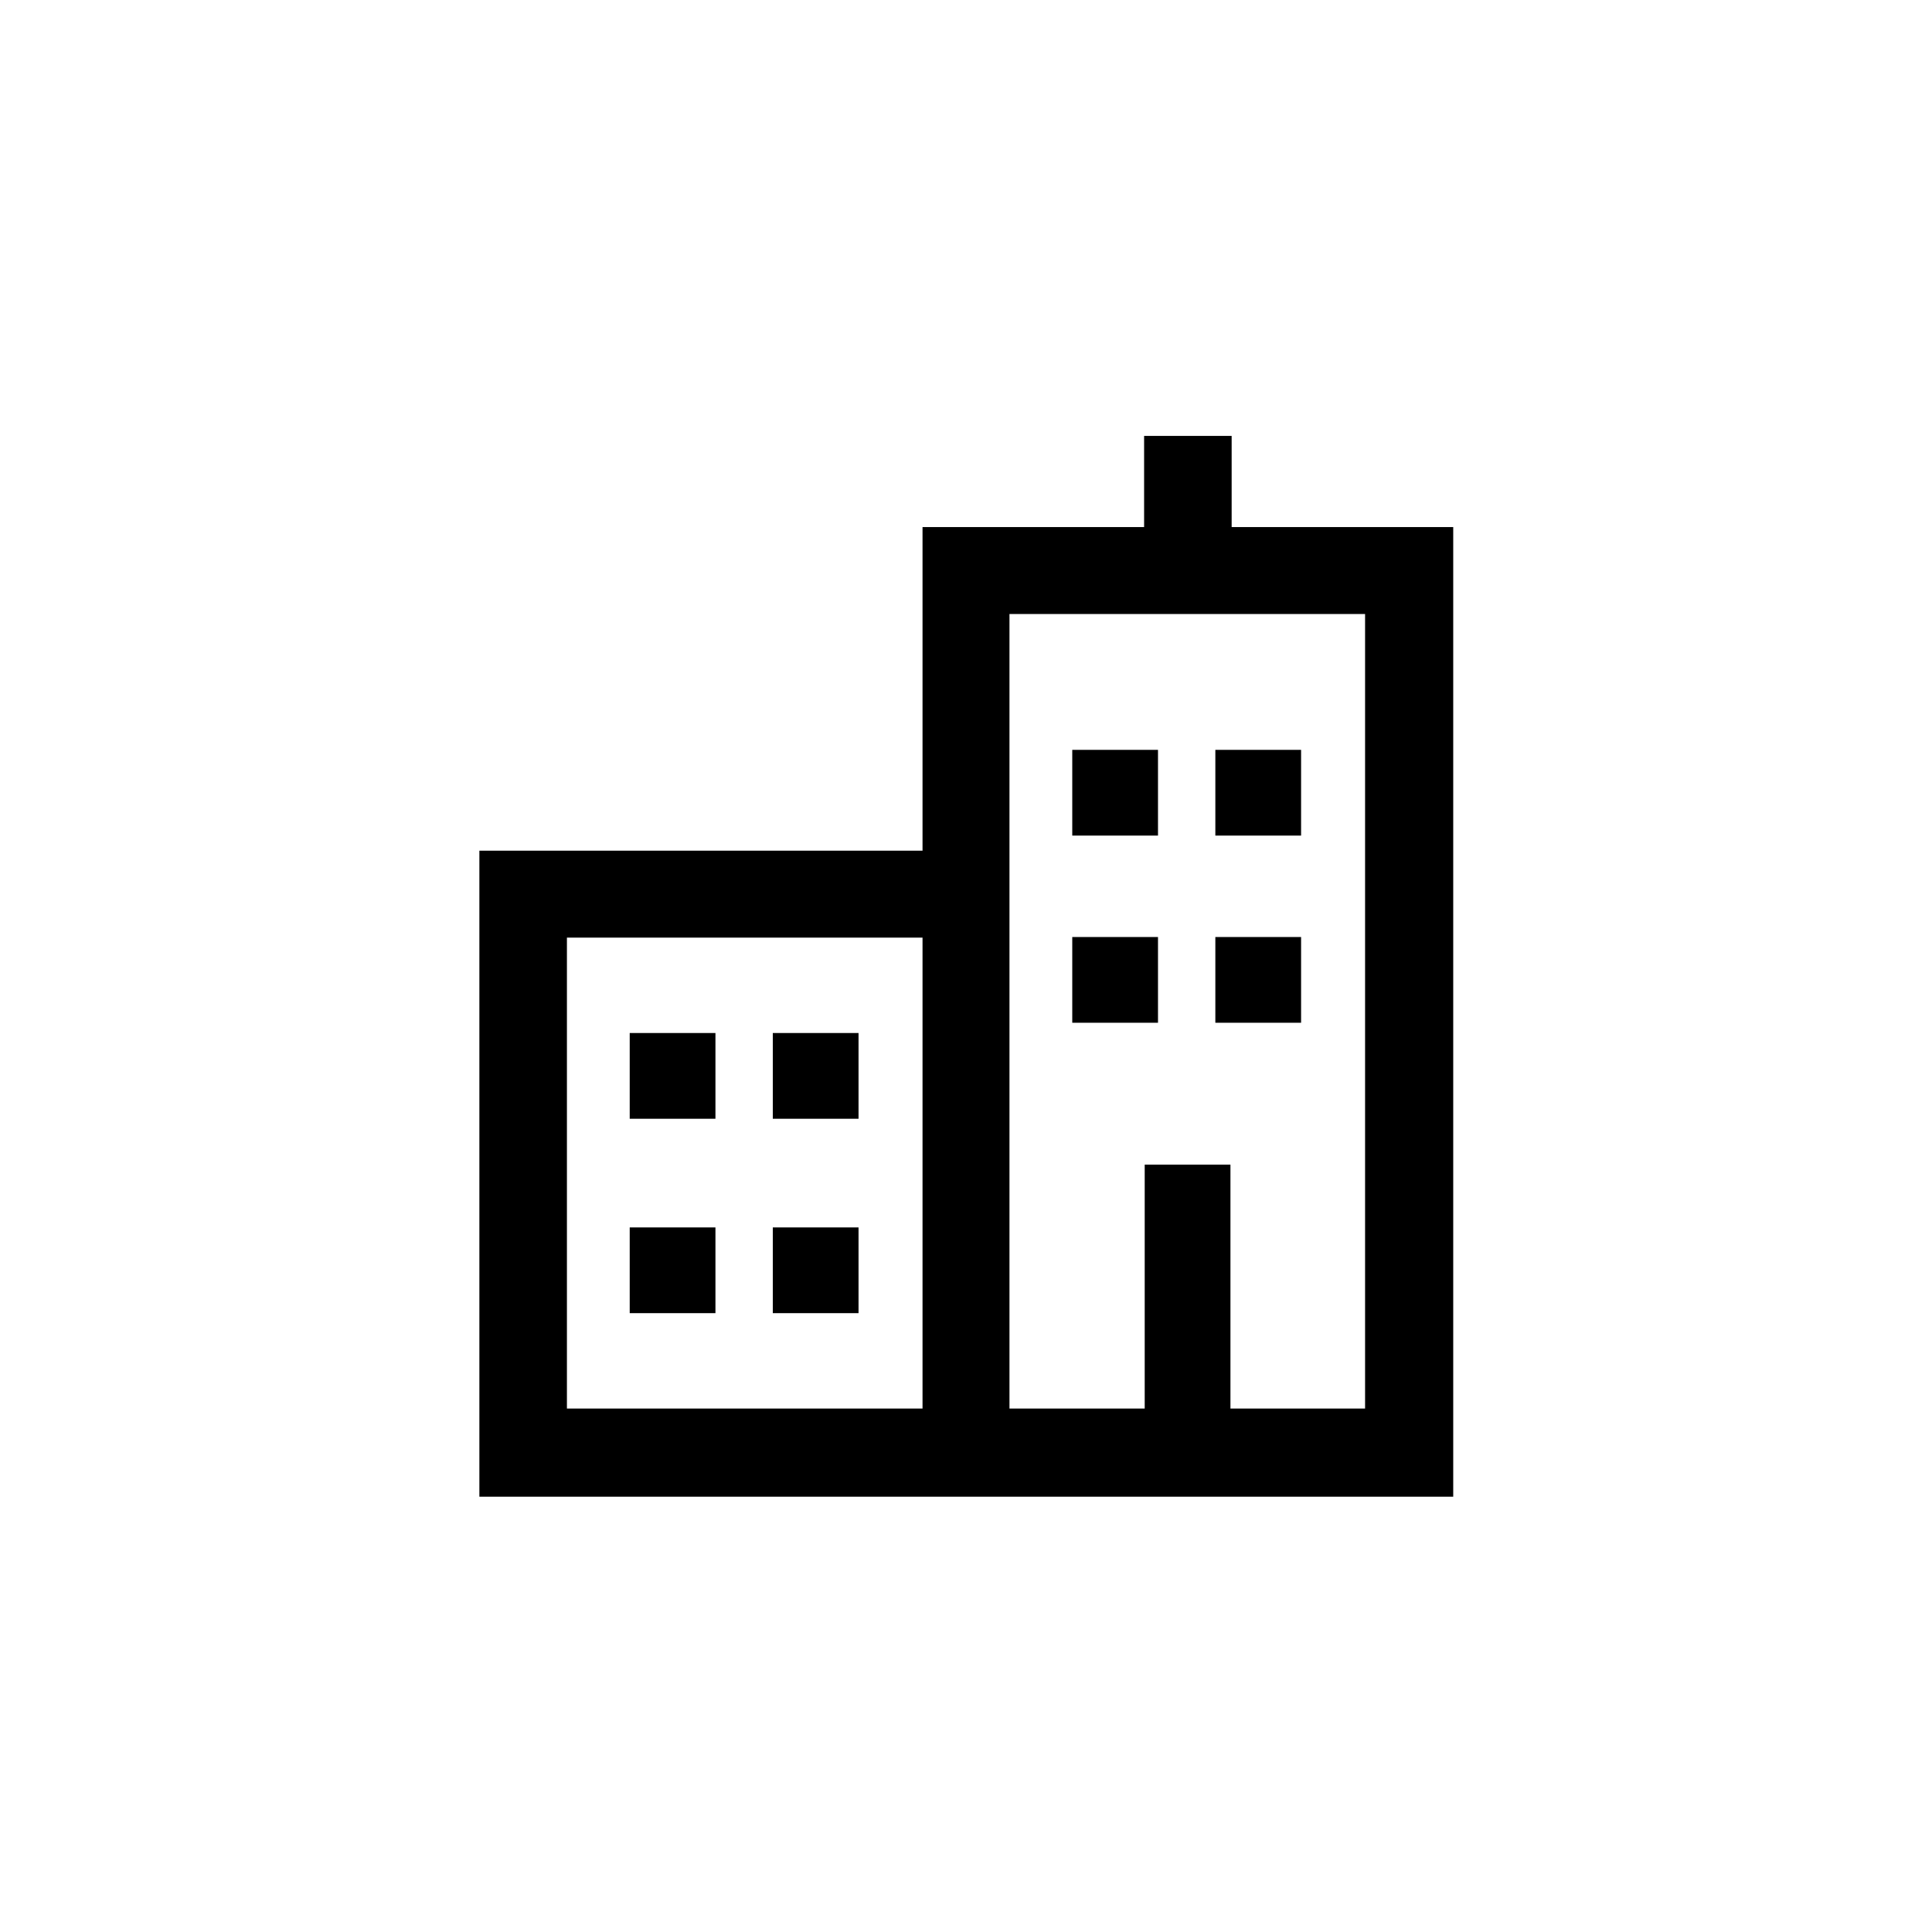
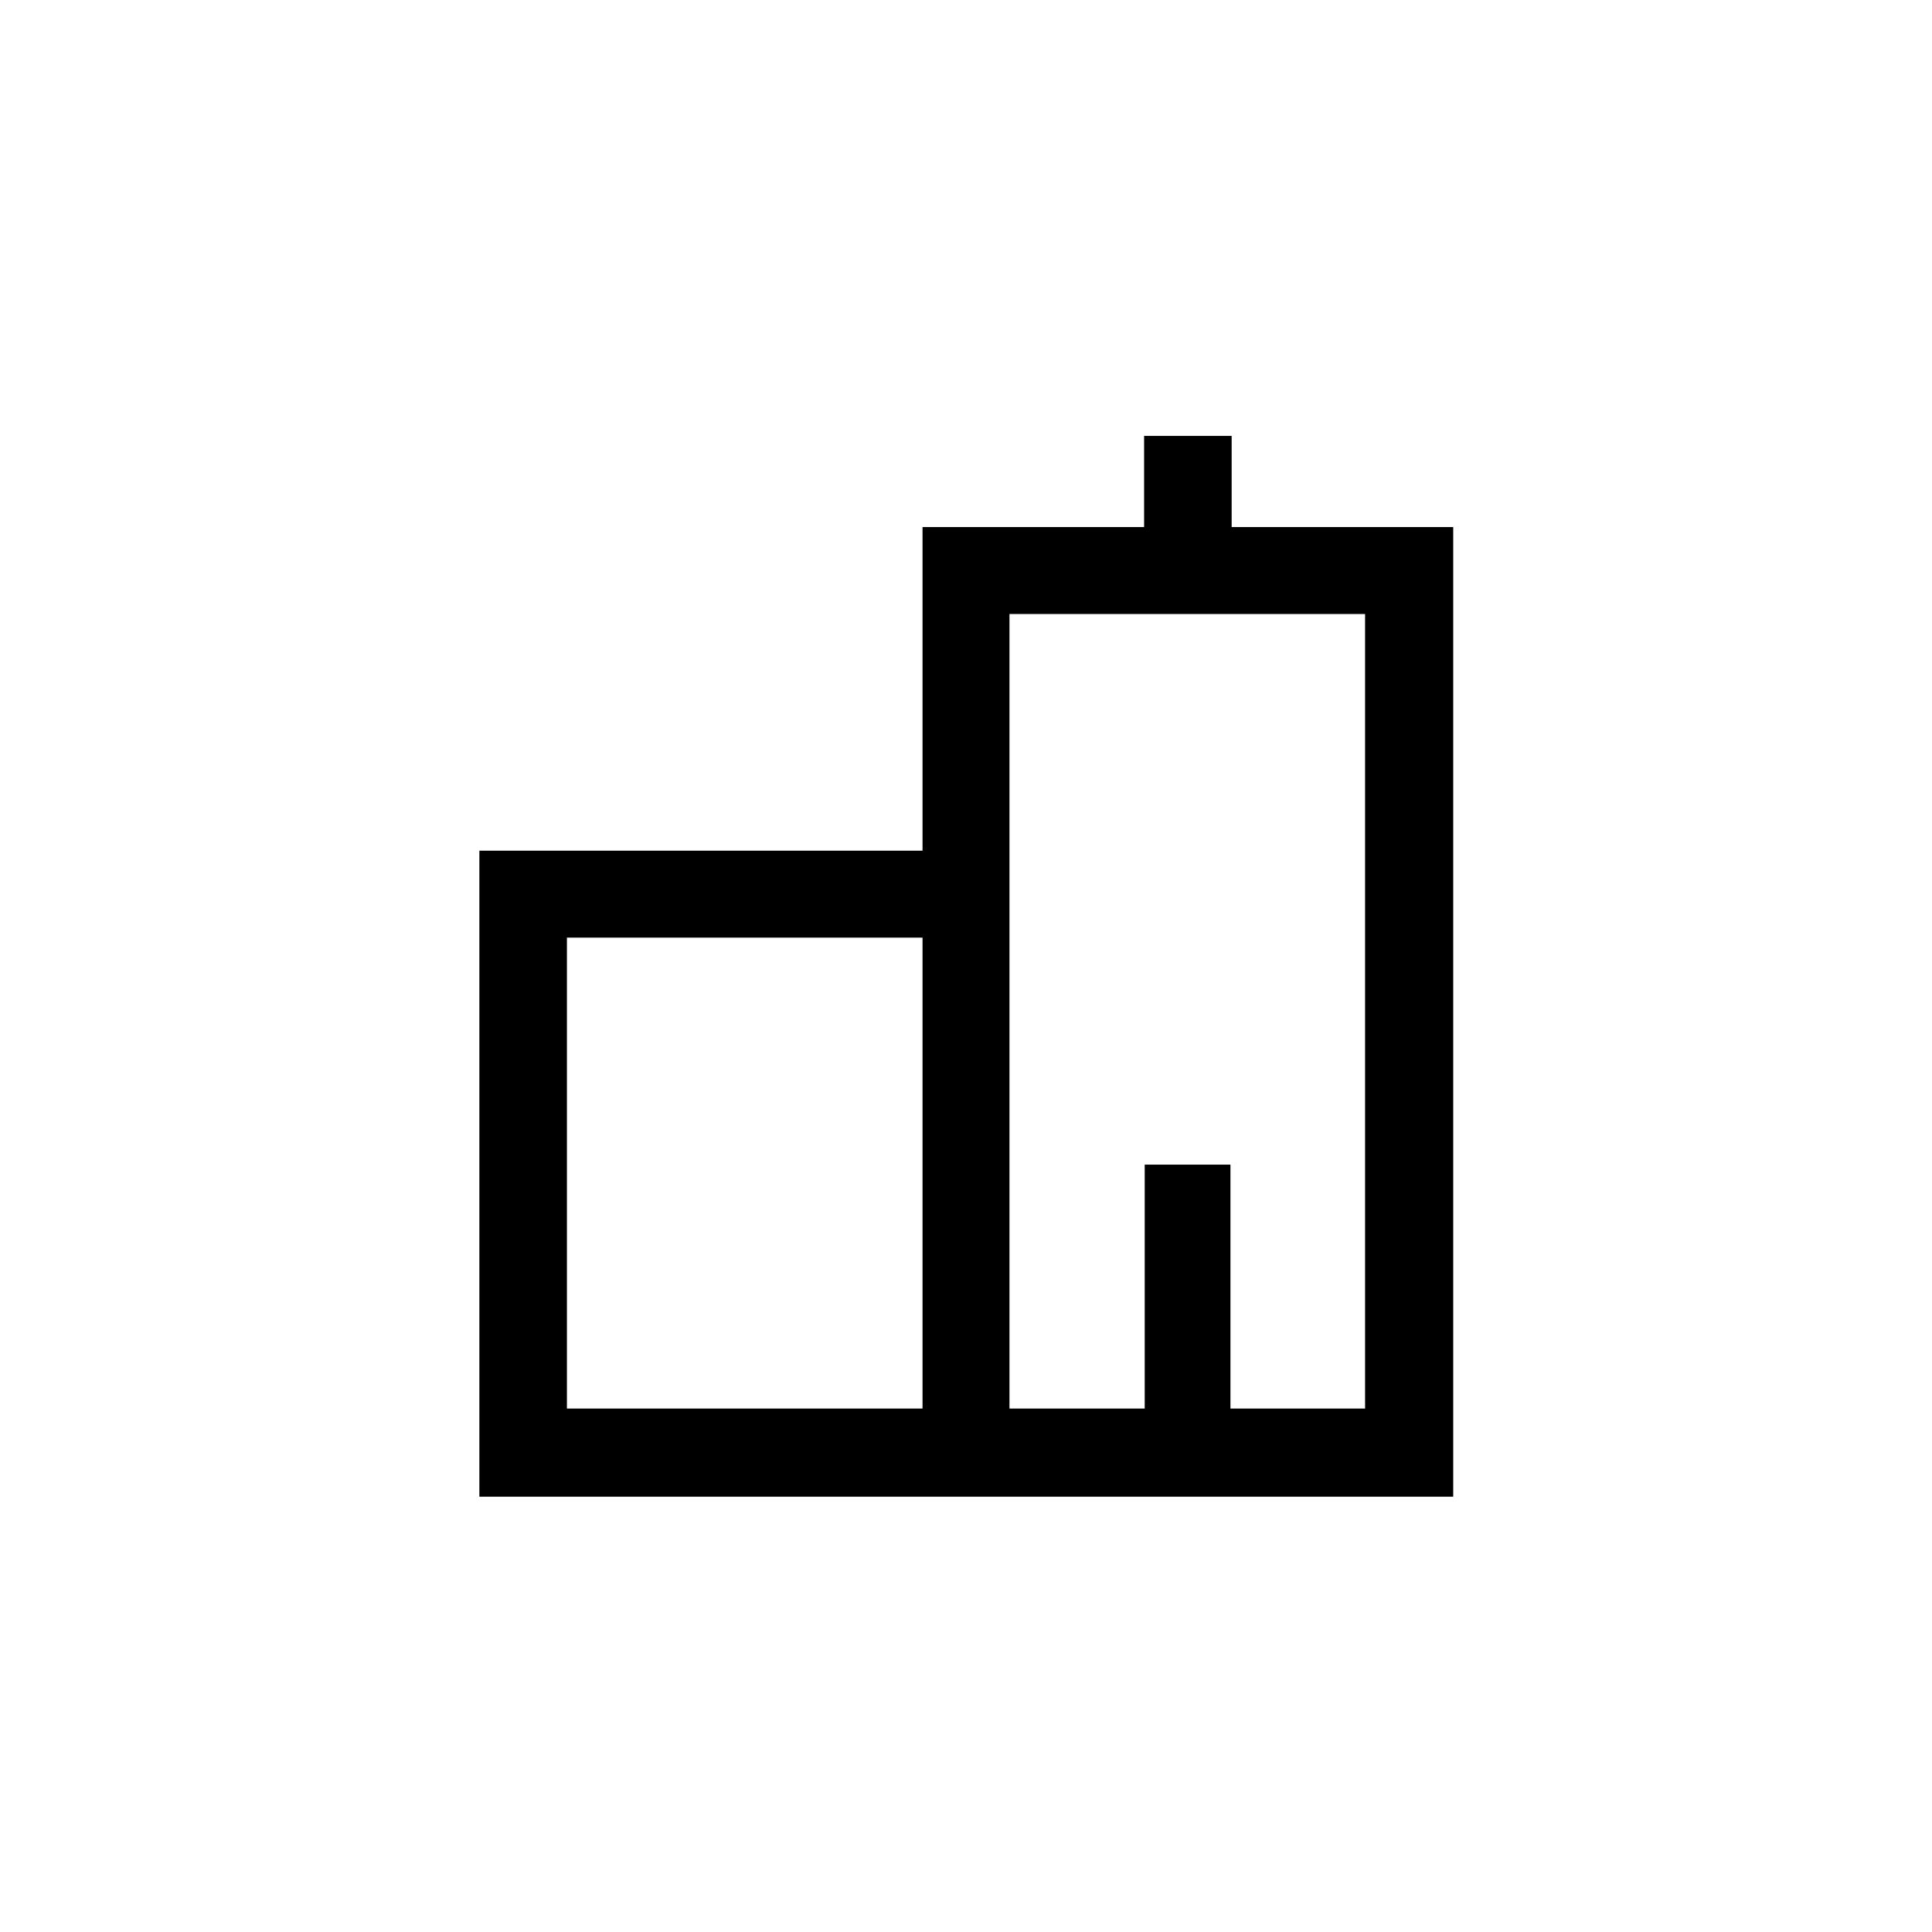
<svg xmlns="http://www.w3.org/2000/svg" id="Layer_2" version="1.1" viewBox="0 0 32 32">
  <defs id="defs8" />
-   <rect x="17.76" y="12.42" width="1.42" height="1.42" fill="currentColor" id="rect1" />
-   <rect x="20.13" y="12.42" width="1.42" height="1.42" fill="currentColor" id="rect2" />
-   <rect x="17.76" y="15.52" width="1.42" height="1.42" fill="currentColor" id="rect3" />
-   <rect x="20.13" y="15.52" width="1.42" height="1.42" fill="currentColor" id="rect4" />
-   <rect x="10.43" y="17.11" width="1.42" height="1.42" fill="currentColor" id="rect5" />
-   <rect x="12.8" y="17.11" width="1.42" height="1.42" fill="currentColor" id="rect6" />
-   <rect x="10.43" y="20.33" width="1.42" height="1.42" fill="currentColor" id="rect7" />
-   <rect x="12.8" y="20.33" width="1.42" height="1.42" fill="currentColor" id="rect8" />
+   <rect x="17.76" y="12.42" fill="currentColor" id="rect1" />
+   <rect x="20.13" y="12.42" fill="currentColor" id="rect2" />
+   <rect x="17.76" y="15.52" fill="currentColor" id="rect3" />
+   <rect x="20.13" y="15.52" fill="currentColor" id="rect4" />
+   <rect x="10.43" y="17.11" fill="currentColor" id="rect5" />
+   <rect x="12.8" y="17.11" fill="currentColor" id="rect6" />
+   <rect x="10.43" y="20.33" fill="currentColor" id="rect7" />
+   <rect x="12.8" y="20.33" fill="currentColor" id="rect8" />
  <path d="M20.4,8.73v-1.51h-1.45v1.51h-3.67v5.36h-7.34v10.7h16.13V8.73h-3.67ZM15.28,23.33h-5.89v-7.8h5.89v7.8ZM22.62,23.33h-2.24v-4.04h-1.42v4.04h-2.24v-13.16h5.89v13.16Z" fill="currentColor" id="path8" />
</svg>
